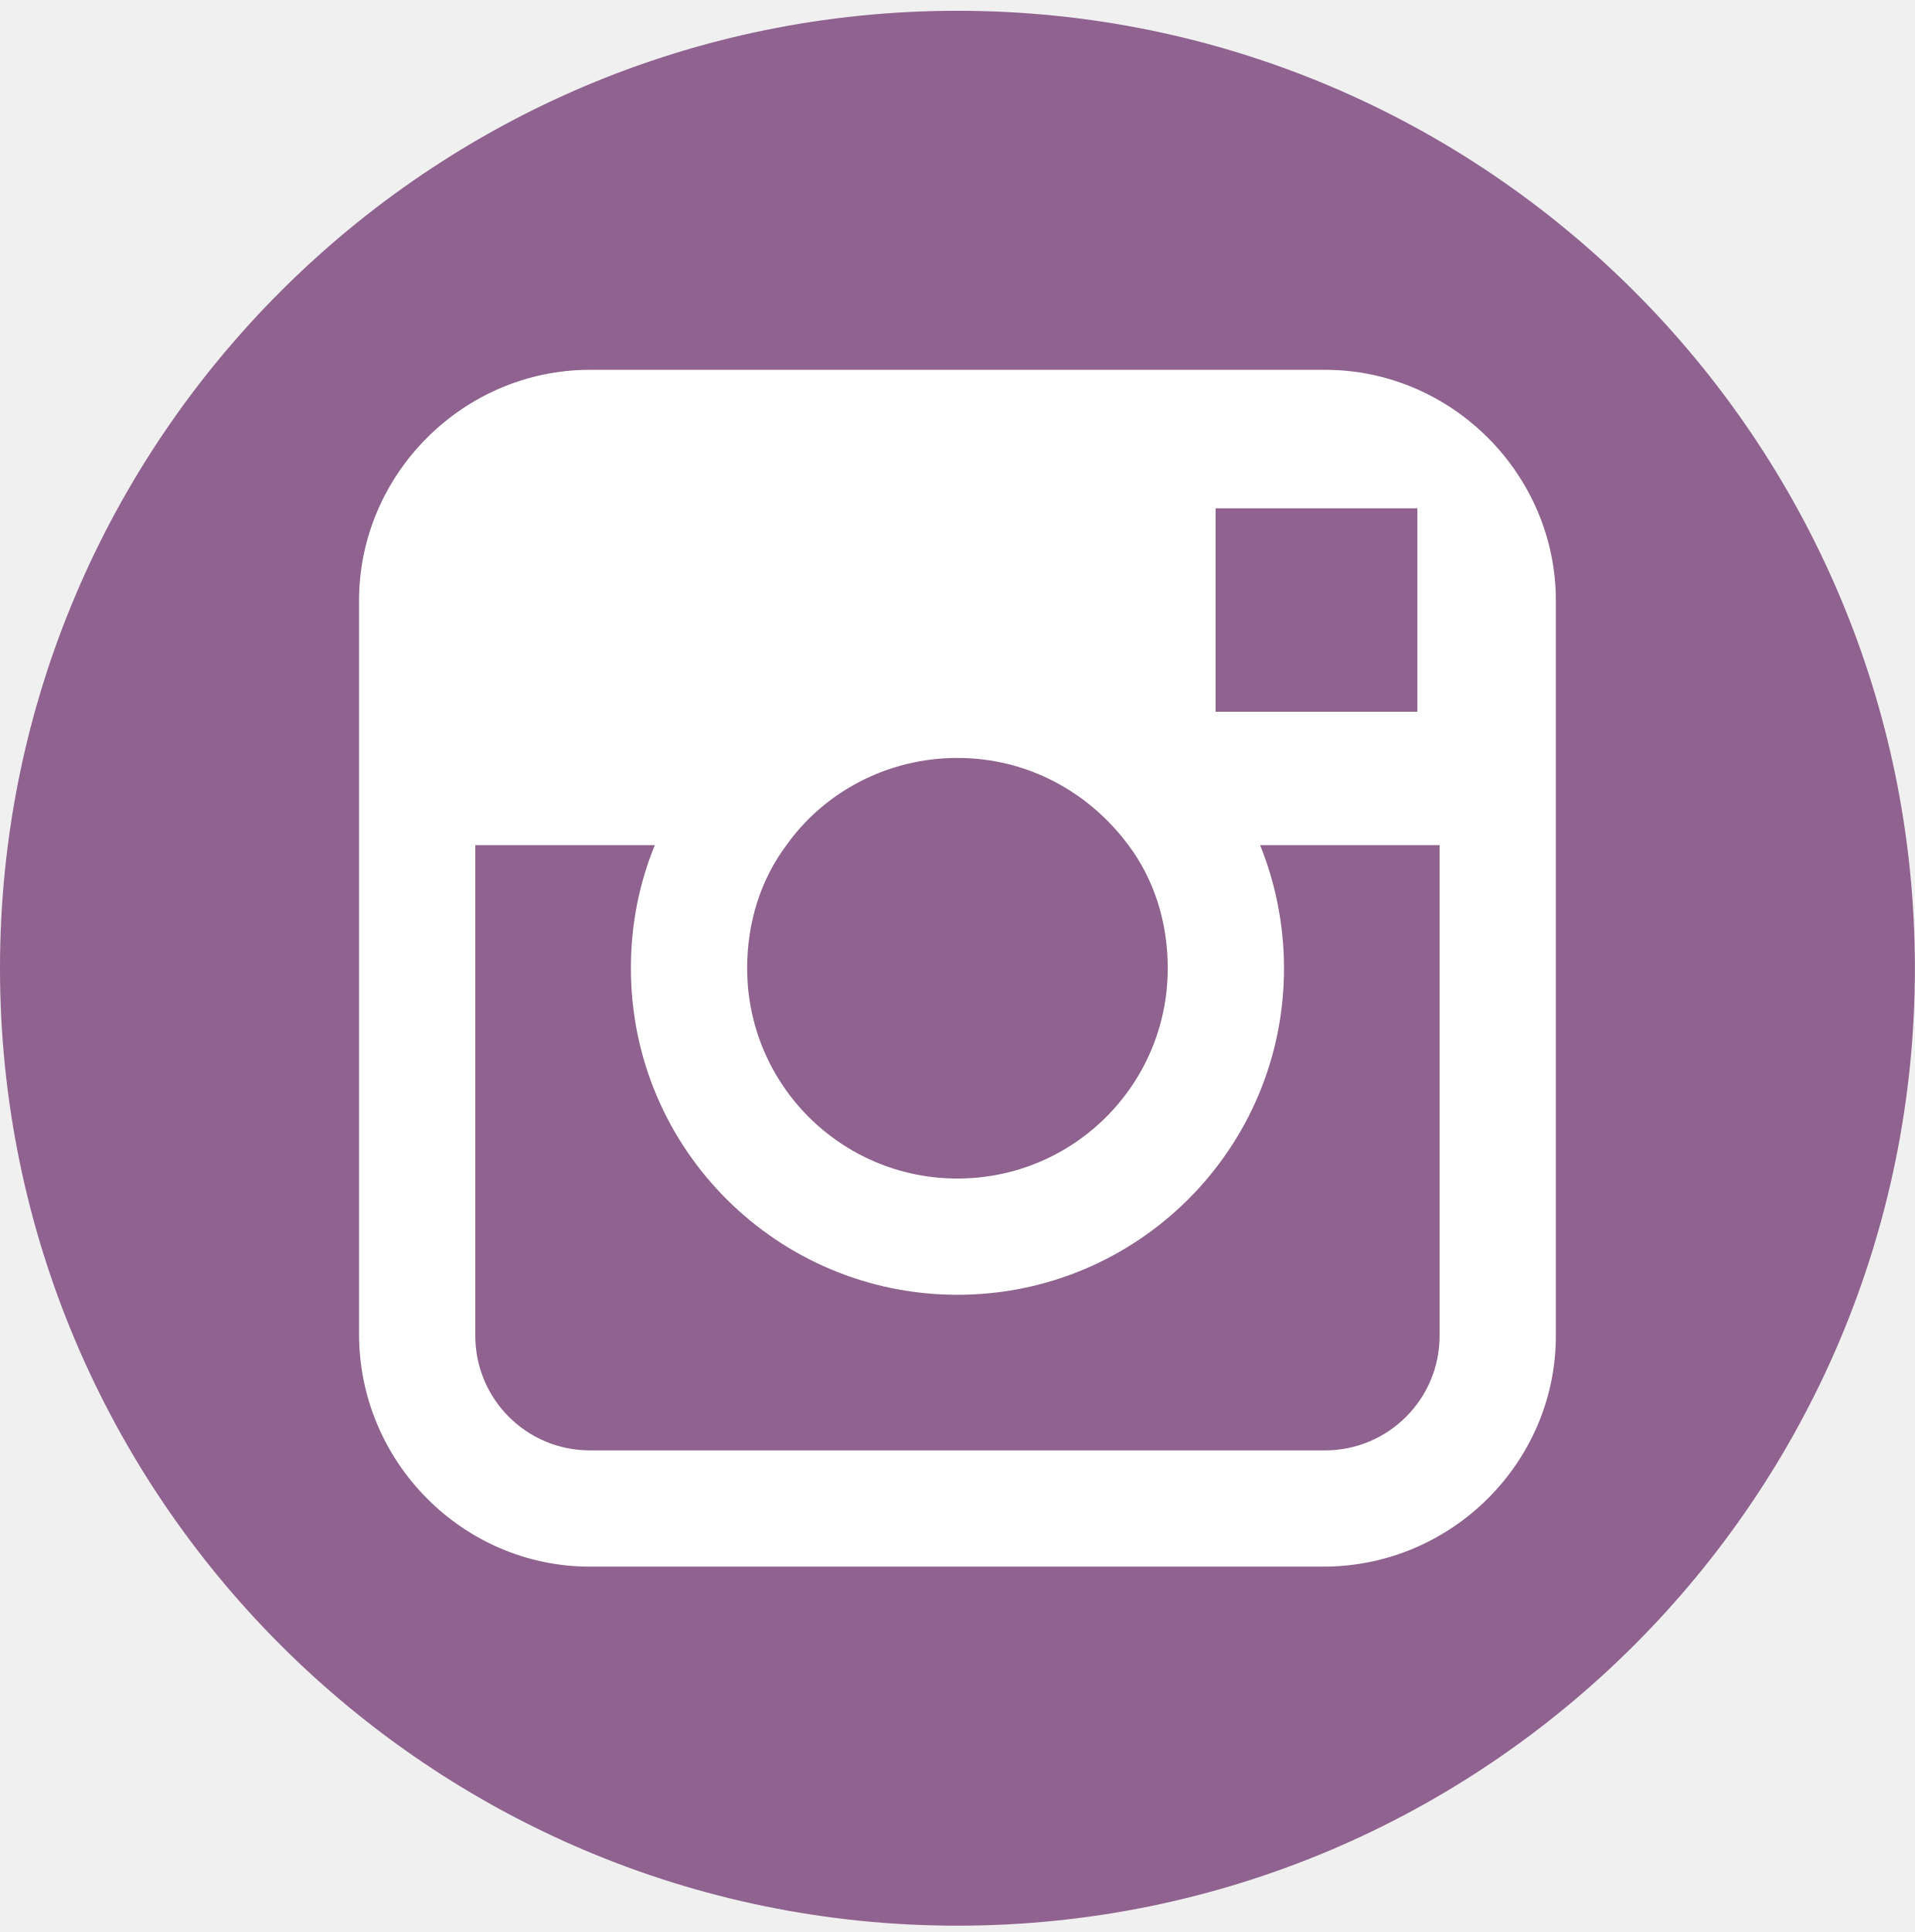
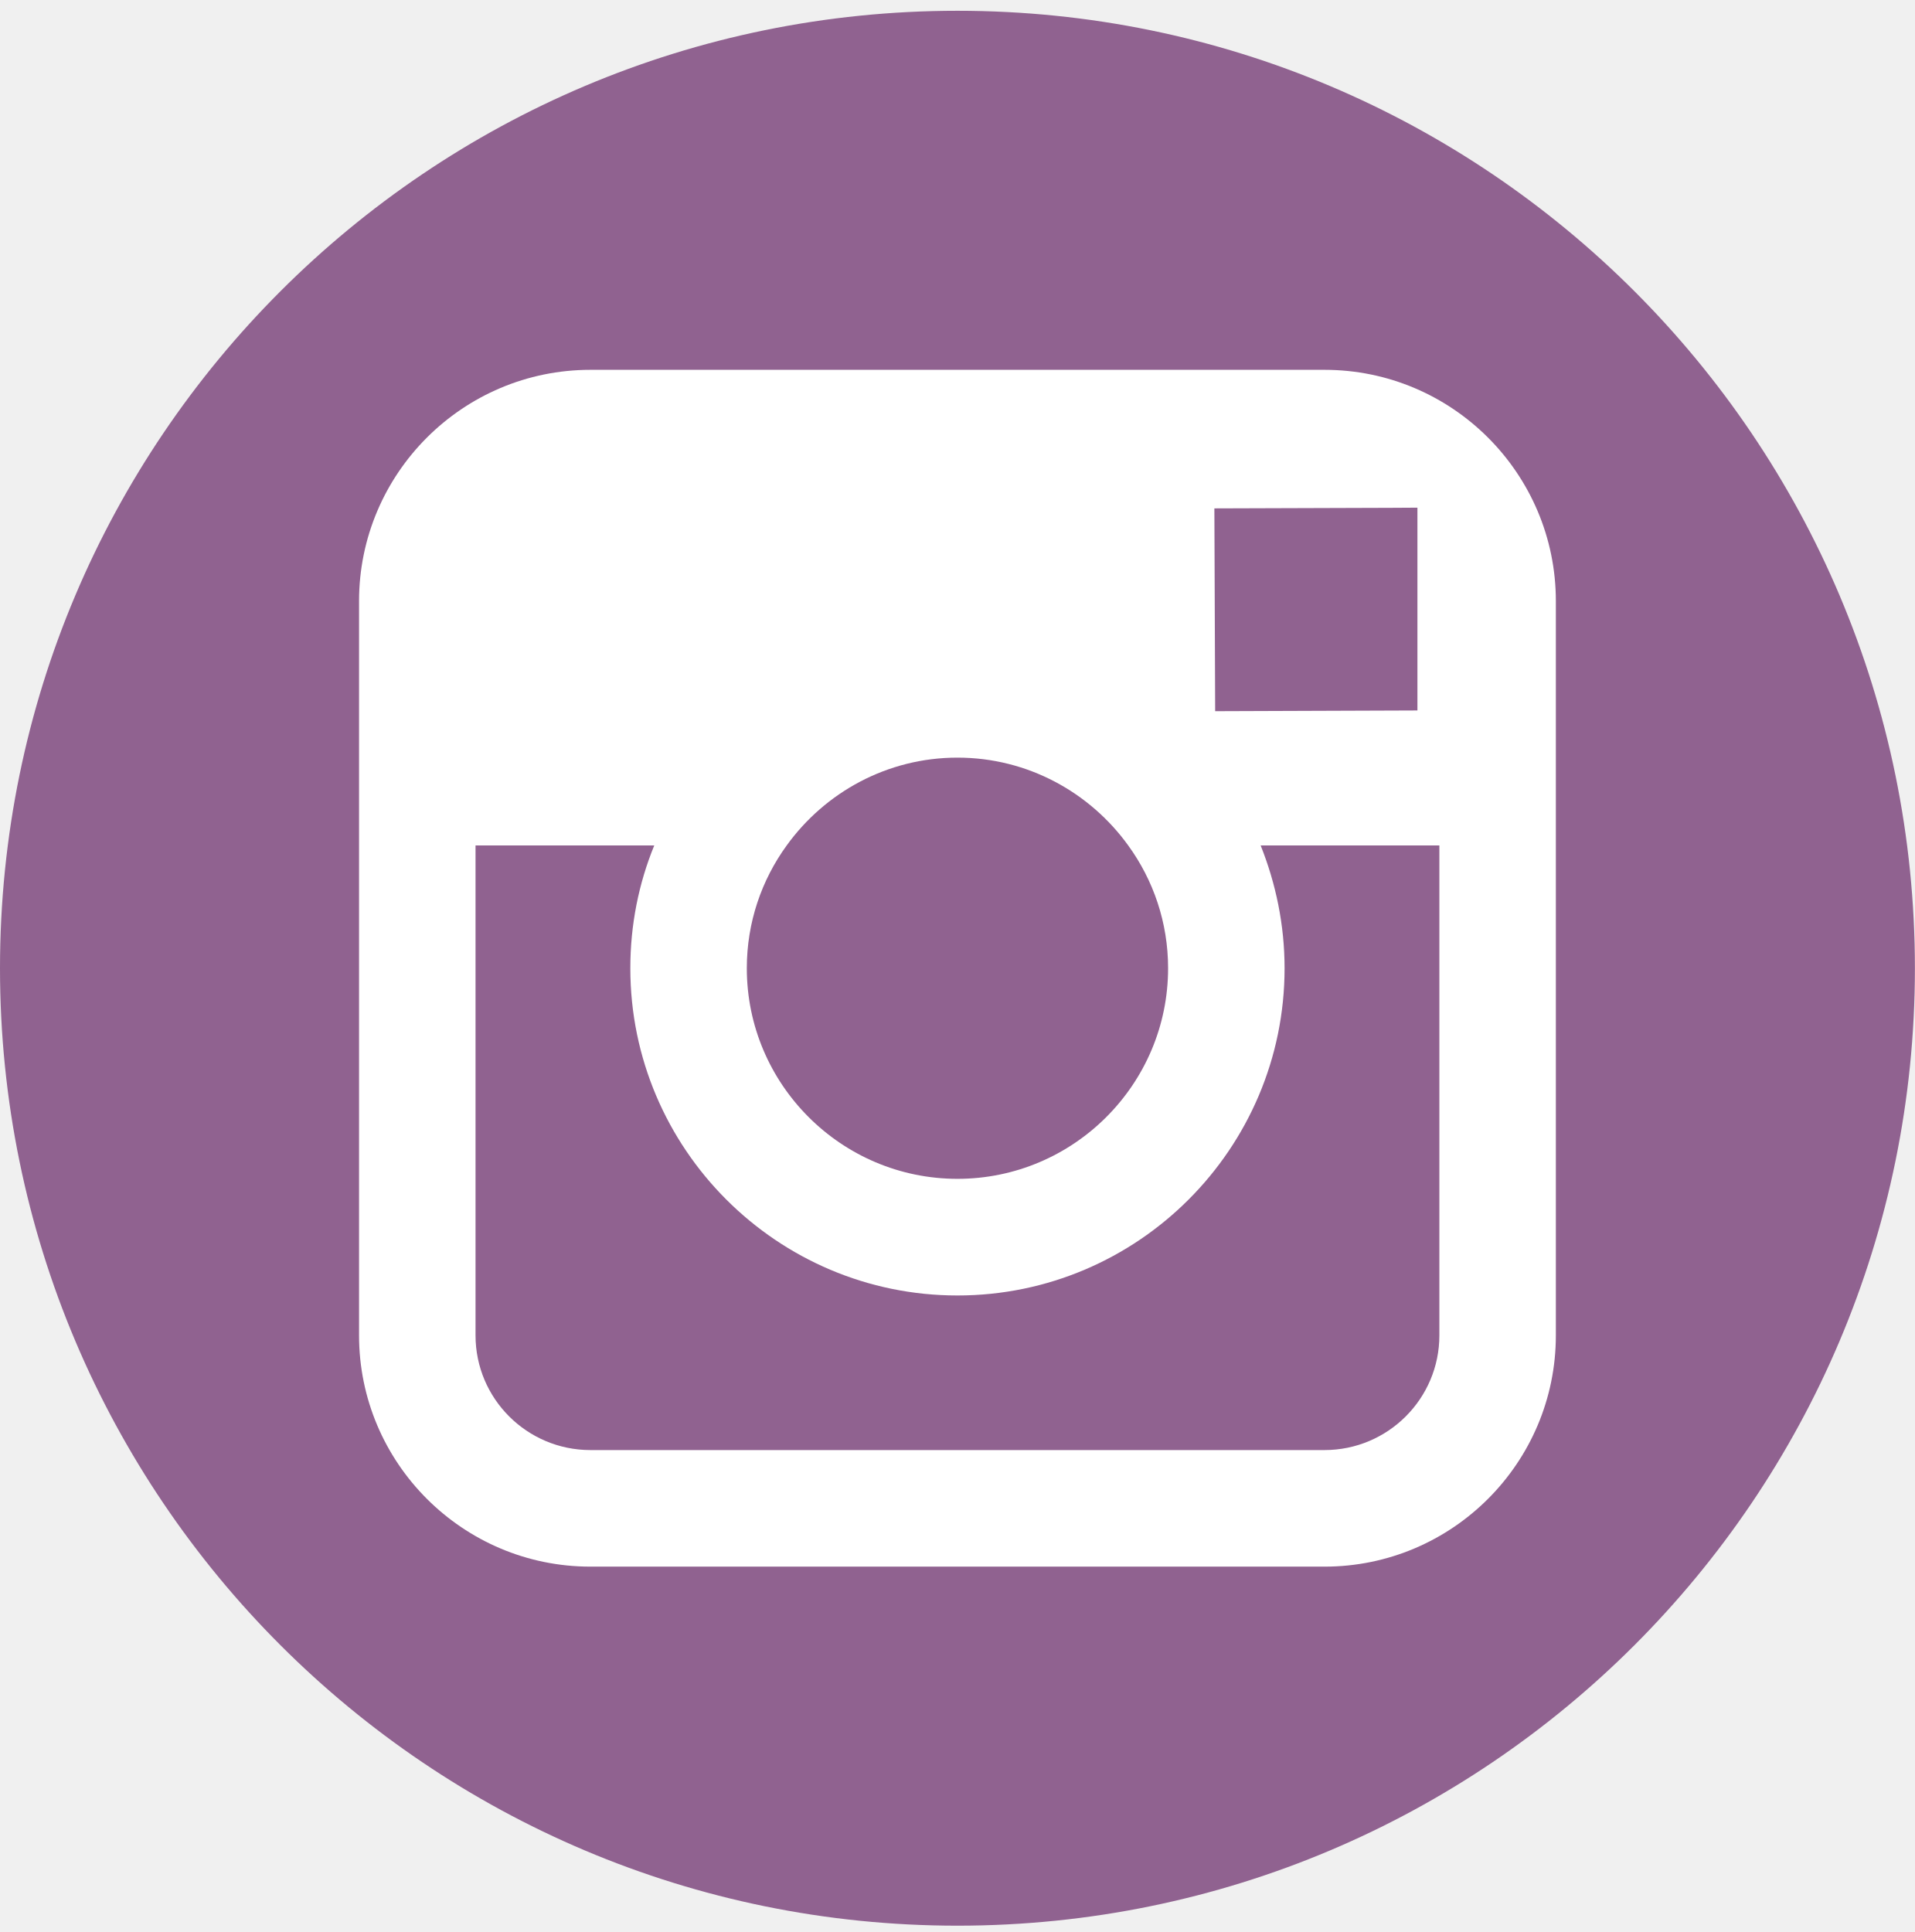
- <svg xmlns="http://www.w3.org/2000/svg" version="1.1" id="Layer_1" x="0px" y="0px" width="112px" height="113px" viewBox="0 0 112 113" enable-background="new 0 0 112 113" xml:space="preserve">
-   <g id="Page-1">
-     <g id="Instagram" transform="translate(0, 0.63051)">
-       <path id="Fill-1397" fill="#906290" d="M112,56c0,30.9-25.1,56-56,56C25.1,112,0,86.9,0,56    C0,25.1,25.1,0,56,0C86.9,0,112,25.1,112,56" />
-       <path id="Fill-1398" fill="#FFFFFF" d="M84.2,77.5c0,3.7-3,6.7-6.7,6.7H34.5c-3.7,0-6.7-3-6.7-6.7    V48.8h10.5c-0.9,2.2-1.4,4.6-1.4,7.2c0,10.6,8.6,19.1,19.1,19.1S75.1,66.6,75.1,56c0-2.5-0.5-5-1.4-7.2h10.5V77.5L84.2,77.5z     M46,48.8c2.2-3.1,5.9-5.1,10-5.1s7.7,2,10,5.1c1.5,2,2.3,4.5,2.3,7.2c0,6.8-5.5,12.3-12.3,12.3S43.7,62.8,43.7,56    C43.7,53.3,44.5,50.8,46,48.8L46,48.8z M81.4,29.1l1.5,0v11.9l-11.8,0l0-11.9L81.4,29.1L81.4,29.1z M77.5,21H34.5    C27.1,21,21,27.1,21,34.5v42.9C21,84.9,27.1,91,34.5,91h42.9C84.9,91,91,84.9,91,77.5V34.5C91,27.1,84.9,21,77.5,21L77.5,21z" />
+ <svg xmlns="http://www.w3.org/2000/svg" width="112px" height="113px" viewBox="0 0 112 113" version="1.1">
+   <defs />
+   <g id="Page-1" stroke="none" stroke-width="1" fill="none" fill-rule="evenodd">
+     <g id="instagram" transform="translate(0, 0.63051)">
+       <path d="M112,56 C112,86.926 86.917,112 56,112 C25.083,112 0,86.926 0,56 C0,25.069 25.083,0 56,0 C86.917,0 112,25.069 112,56" id="Fill-1397" fill="#906290" />
+       <path d="M84.187,77.474 C84.187,81.174 81.177,84.182 77.467,84.182 L34.533,84.182 C30.823,84.182 27.813,81.174 27.813,77.474 L27.813,48.818 L38.267,48.818 C37.357,51.037 36.867,53.461 36.867,56 C36.867,66.554 45.453,75.14 56,75.14 C66.547,75.14 75.133,66.554 75.133,56 C75.133,53.461 74.62,51.037 73.733,48.818 L84.187,48.818 L84.187,77.474 L84.187,77.474 Z M46.013,48.818 C48.253,45.715 51.893,43.682 56,43.682 C60.107,43.682 63.747,45.715 65.987,48.818 C67.457,50.841 68.32,53.321 68.32,56 C68.32,62.79 62.79,68.318 56,68.318 C49.21,68.318 43.68,62.79 43.68,56 C43.68,53.321 44.543,50.841 46.013,48.818 L46.013,48.818 Z M81.363,29.071 L82.903,29.062 L82.903,40.924 L71.073,40.966 L71.027,29.104 L81.363,29.071 L81.363,29.071 Z M77.467,21 L34.533,21 C27.067,21 21,27.067 21,34.526 L21,77.474 C21,84.933 27.067,91 34.533,91 L77.467,91 C84.933,91 91,84.933 91,77.474 L91,34.526 C91,27.067 84.933,21 77.467,21 L77.467,21 Z" id="Fill-1398" fill="#FFFFFF" />
    </g>
  </g>
</svg>
